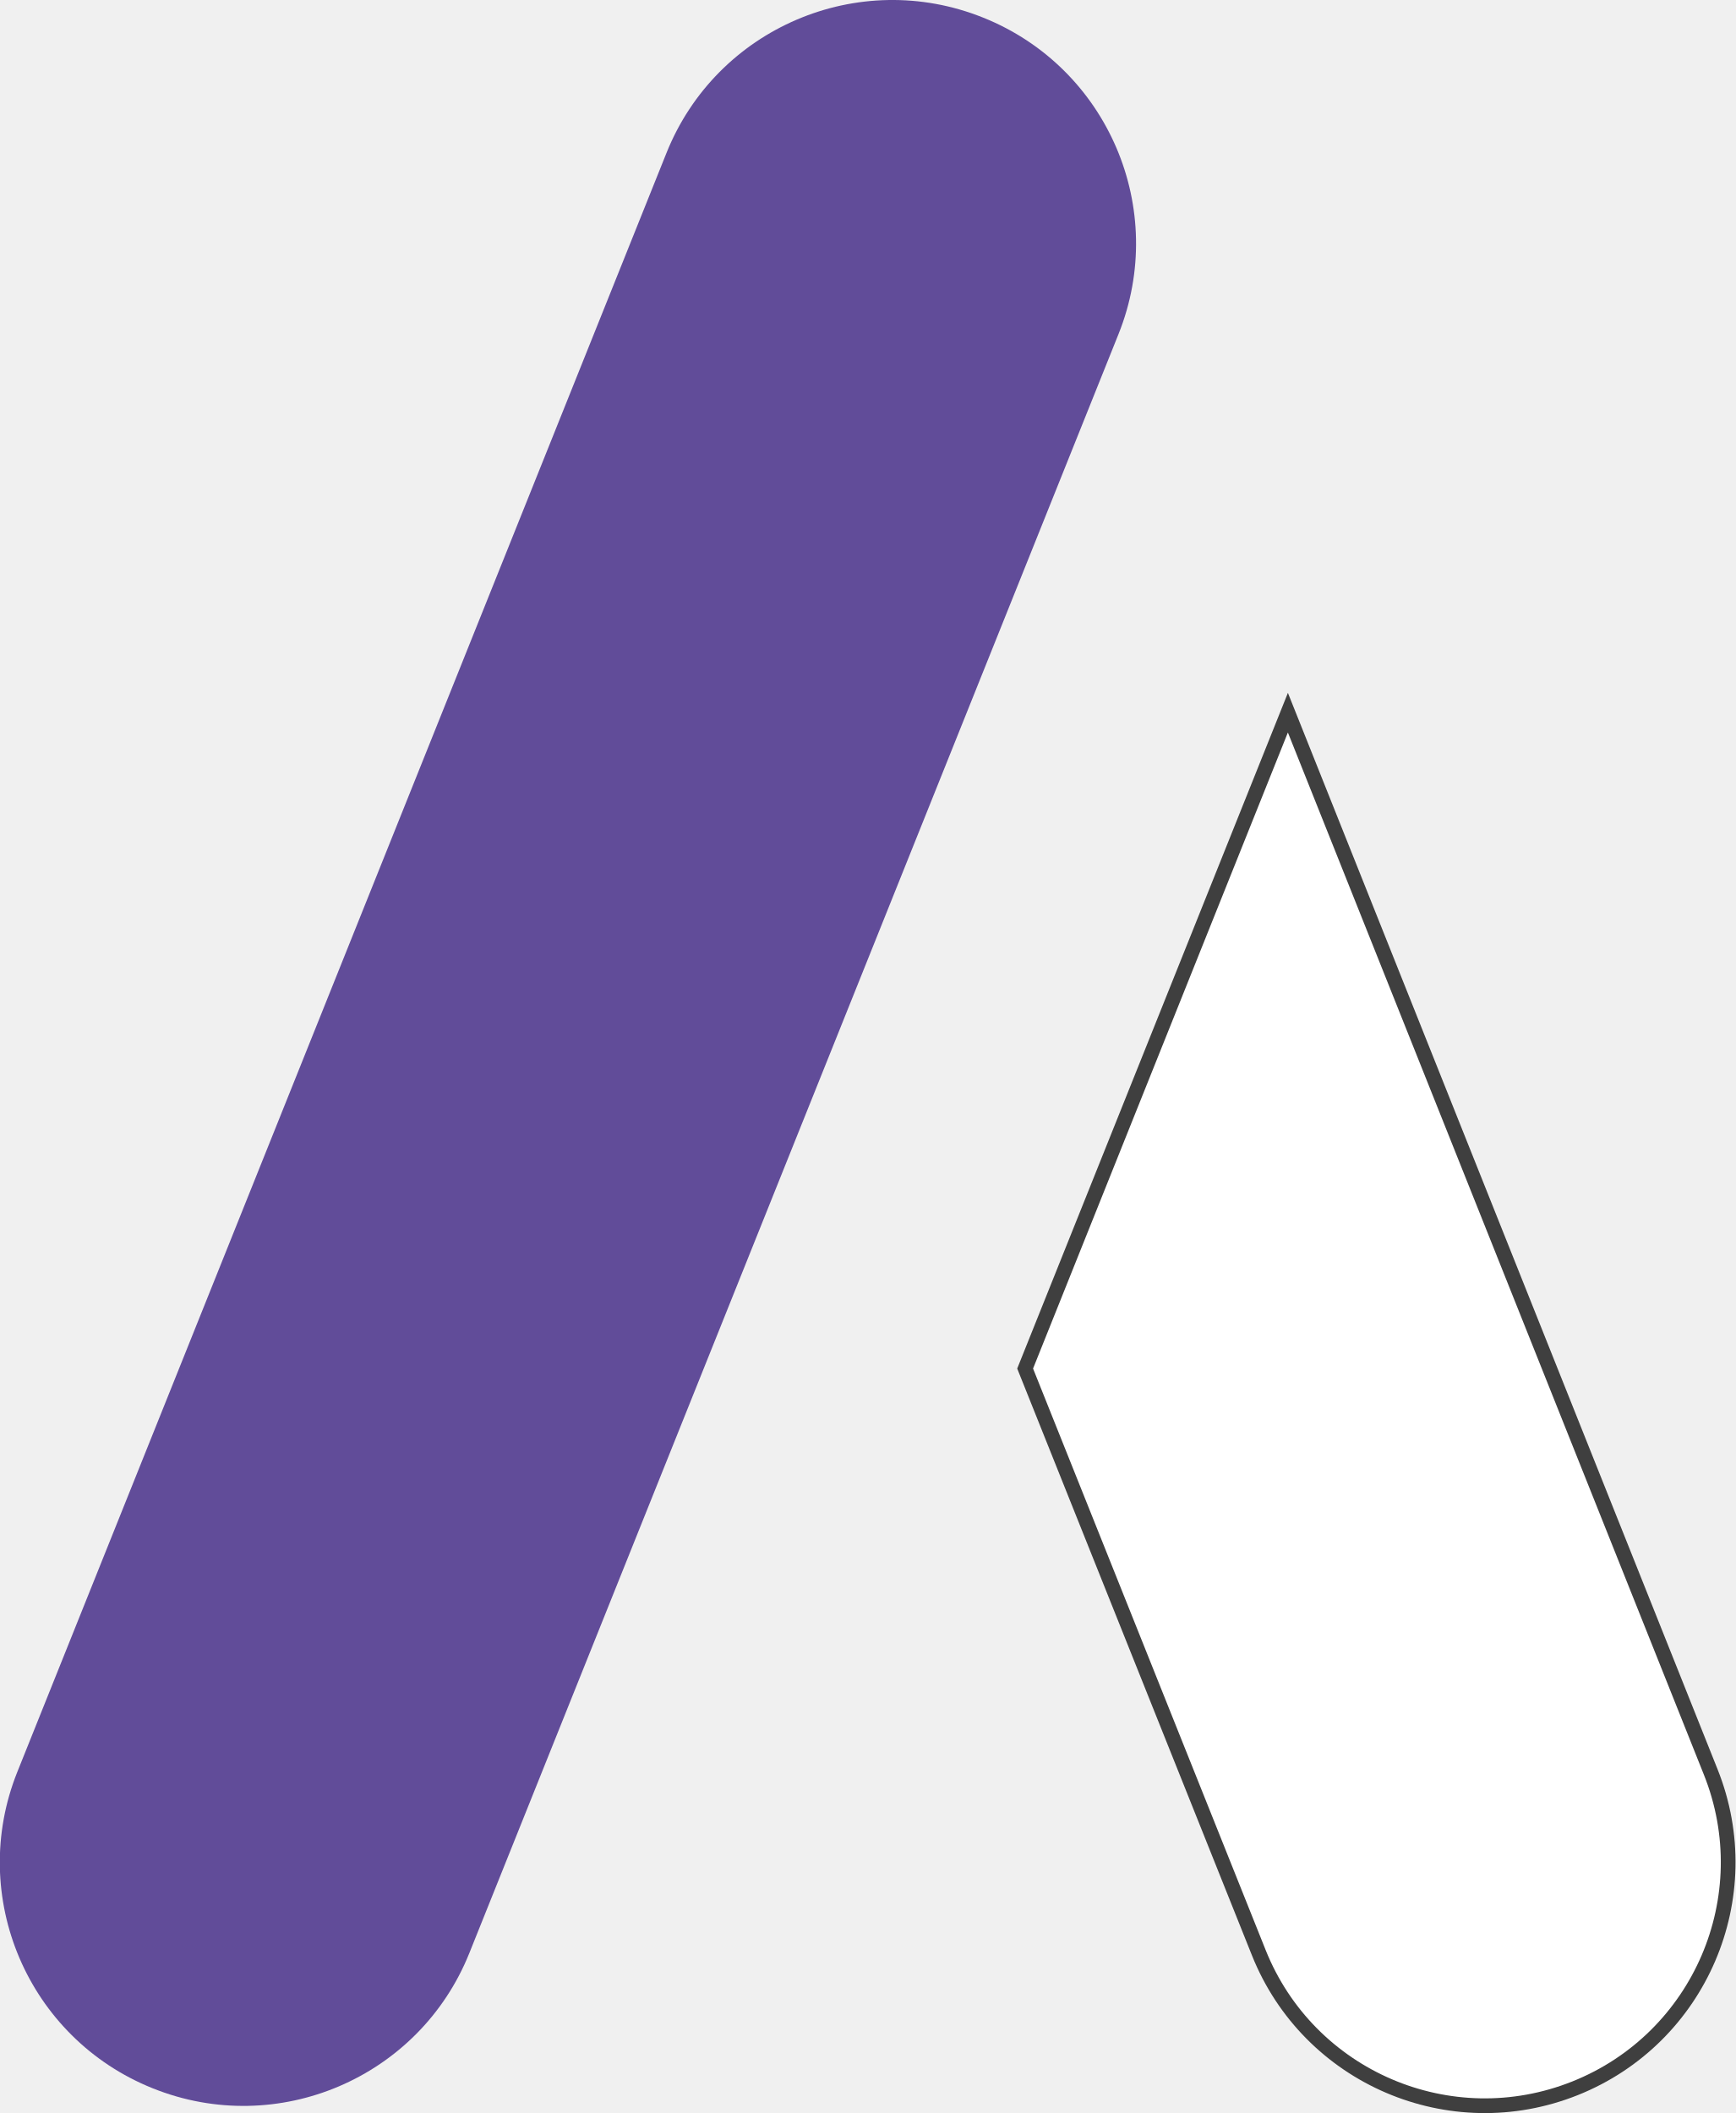
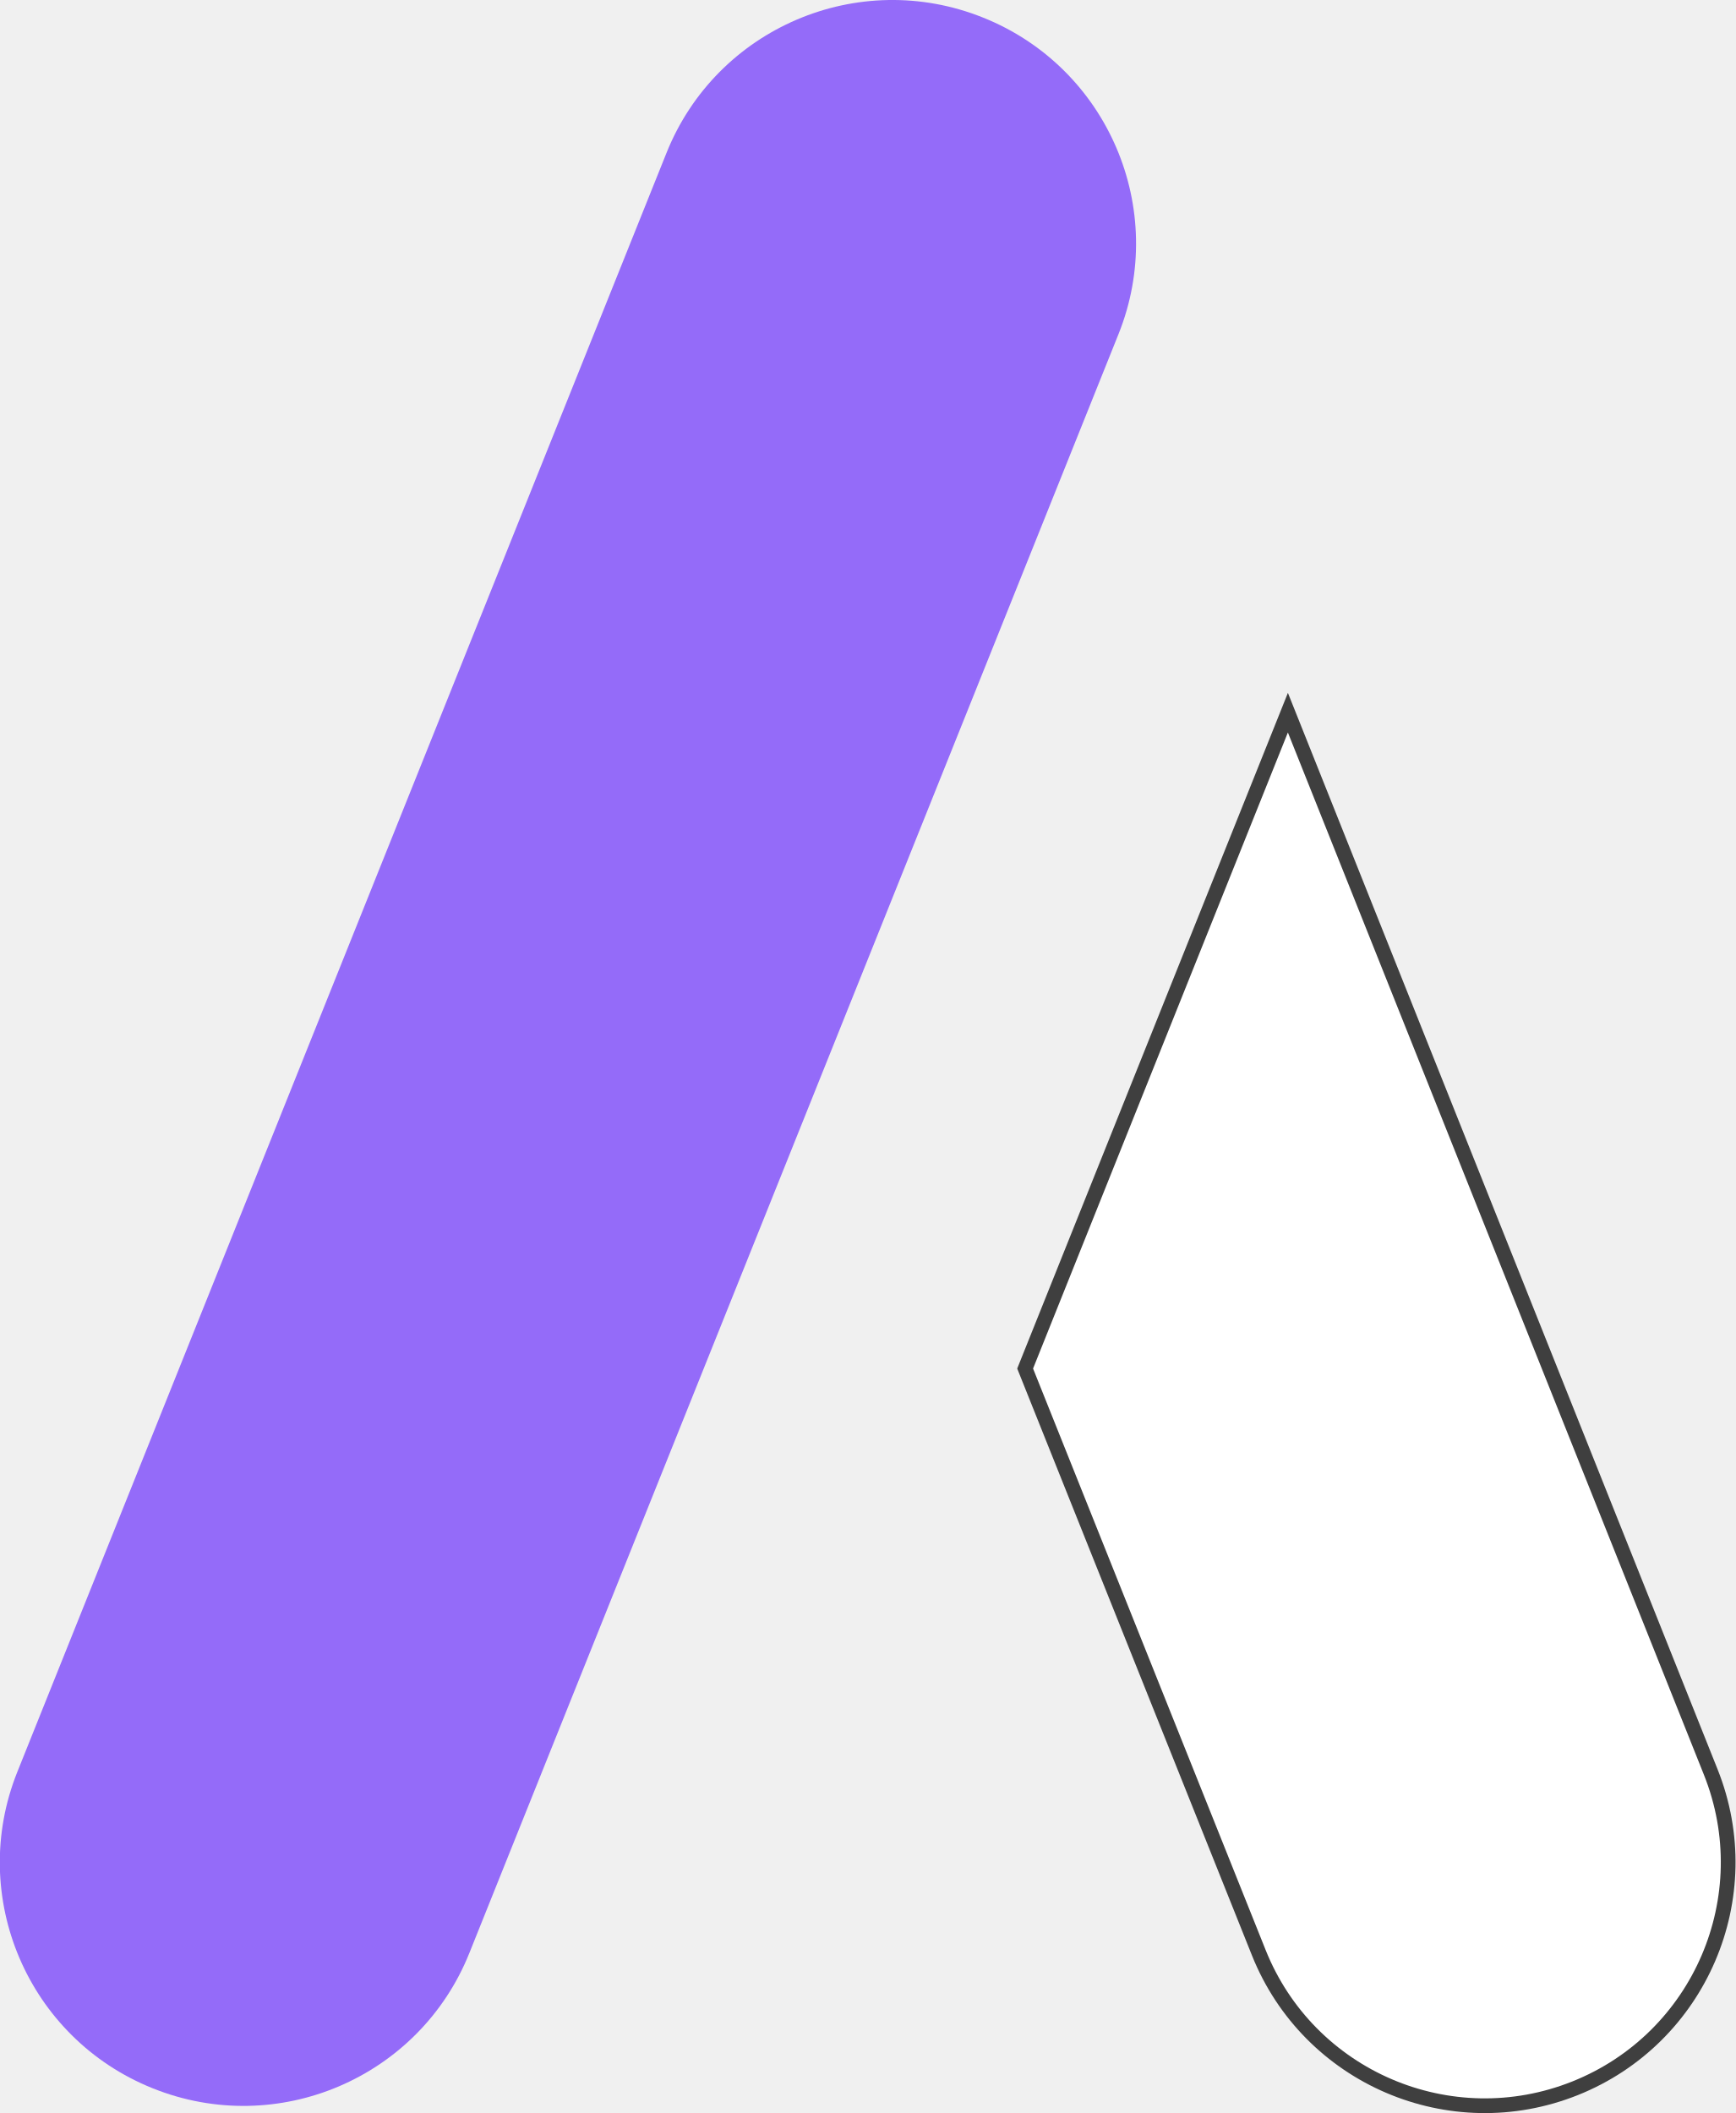
<svg xmlns="http://www.w3.org/2000/svg" viewBox="0 0 58.98 71.81">
  <defs>
-     <style>.cls-1{fill:#614c99;}.cls-2{fill:#fff;stroke:#3f3f3f;stroke-miterlimit:10;stroke-width:0.5px;}</style>
+     <style>.cls-1{fill:#946bf9;}.cls-2{fill:#fff;stroke:#3f3f3f;stroke-miterlimit:10;stroke-width:0.5px;}</style>
  </defs>
  <g id="Слой_2" data-name="Слой 2">
    <g id="Слой_1-2" data-name="Слой 1">
      <rect class="cls-1" x="11.03" y="-2.13" width="16.55" height="75.82" rx="8.27" transform="translate(14.7 -4.61) rotate(21.85)" />
      <path class="cls-2" d="M58.14,60.22l-14.37-36L34.84,46.51l7.94,19.85a8.27,8.27,0,0,0,15.36-6.14Z" />
    </g>
  </g>
</svg>
